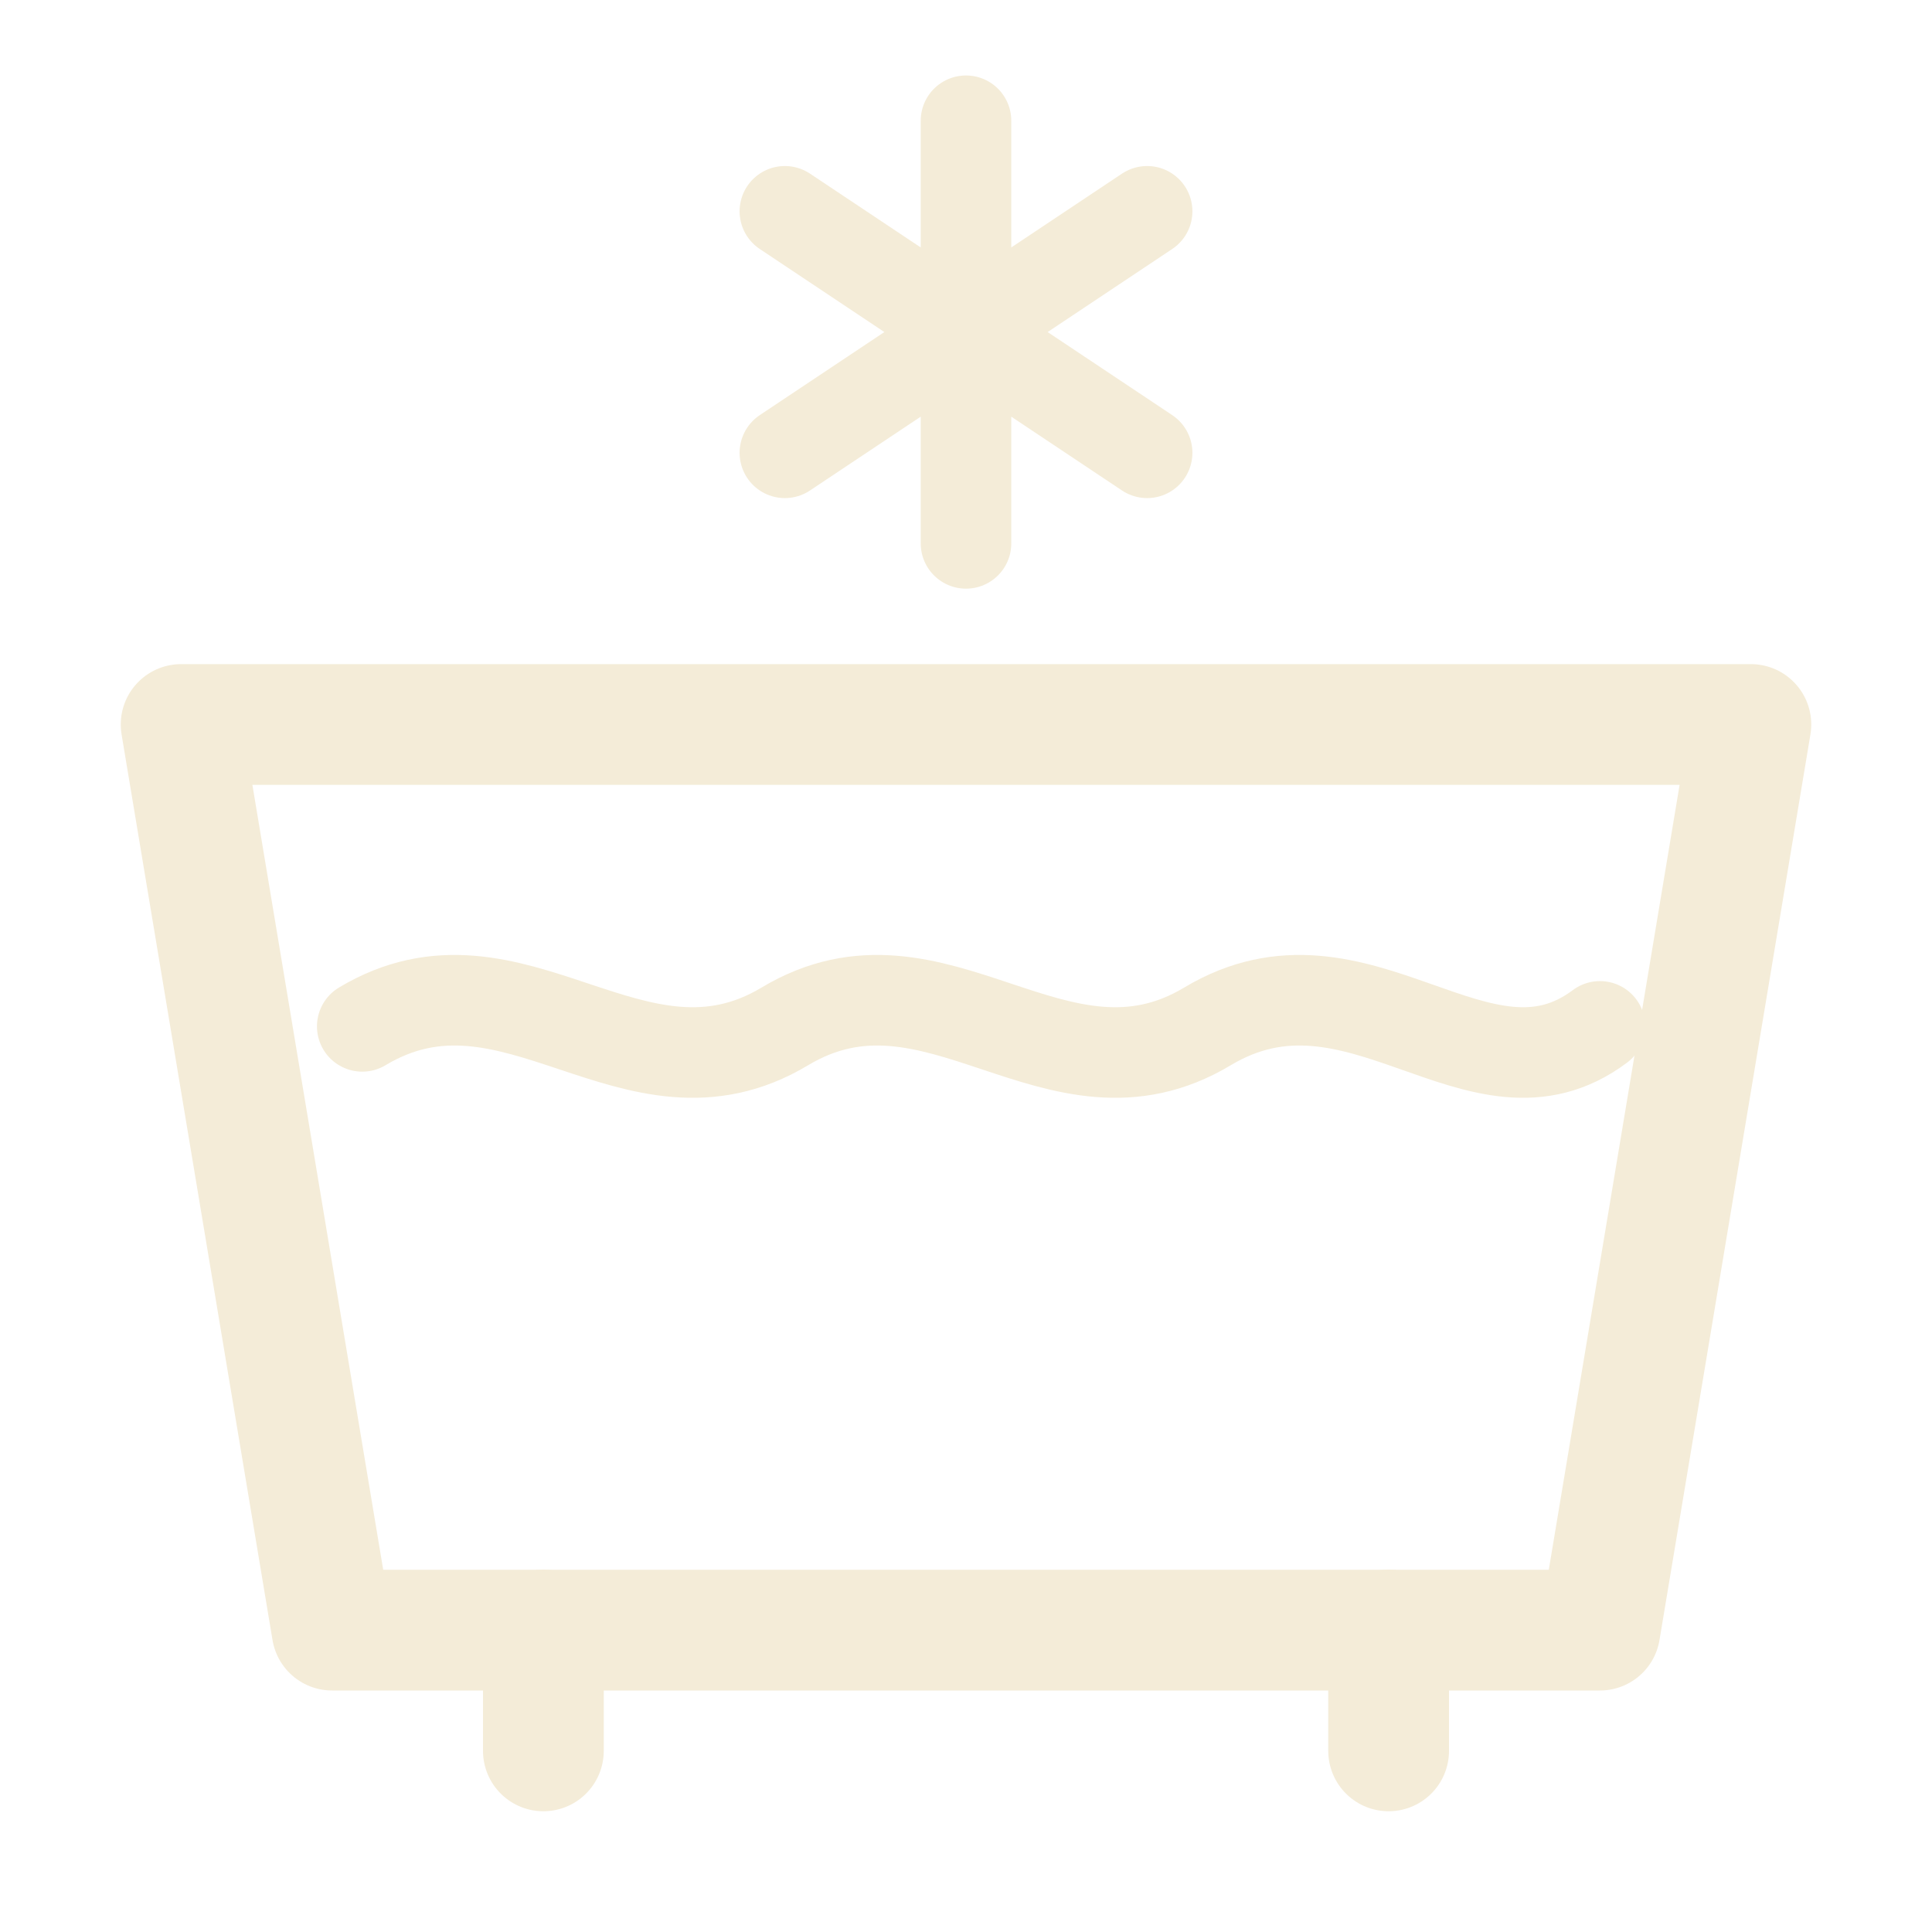
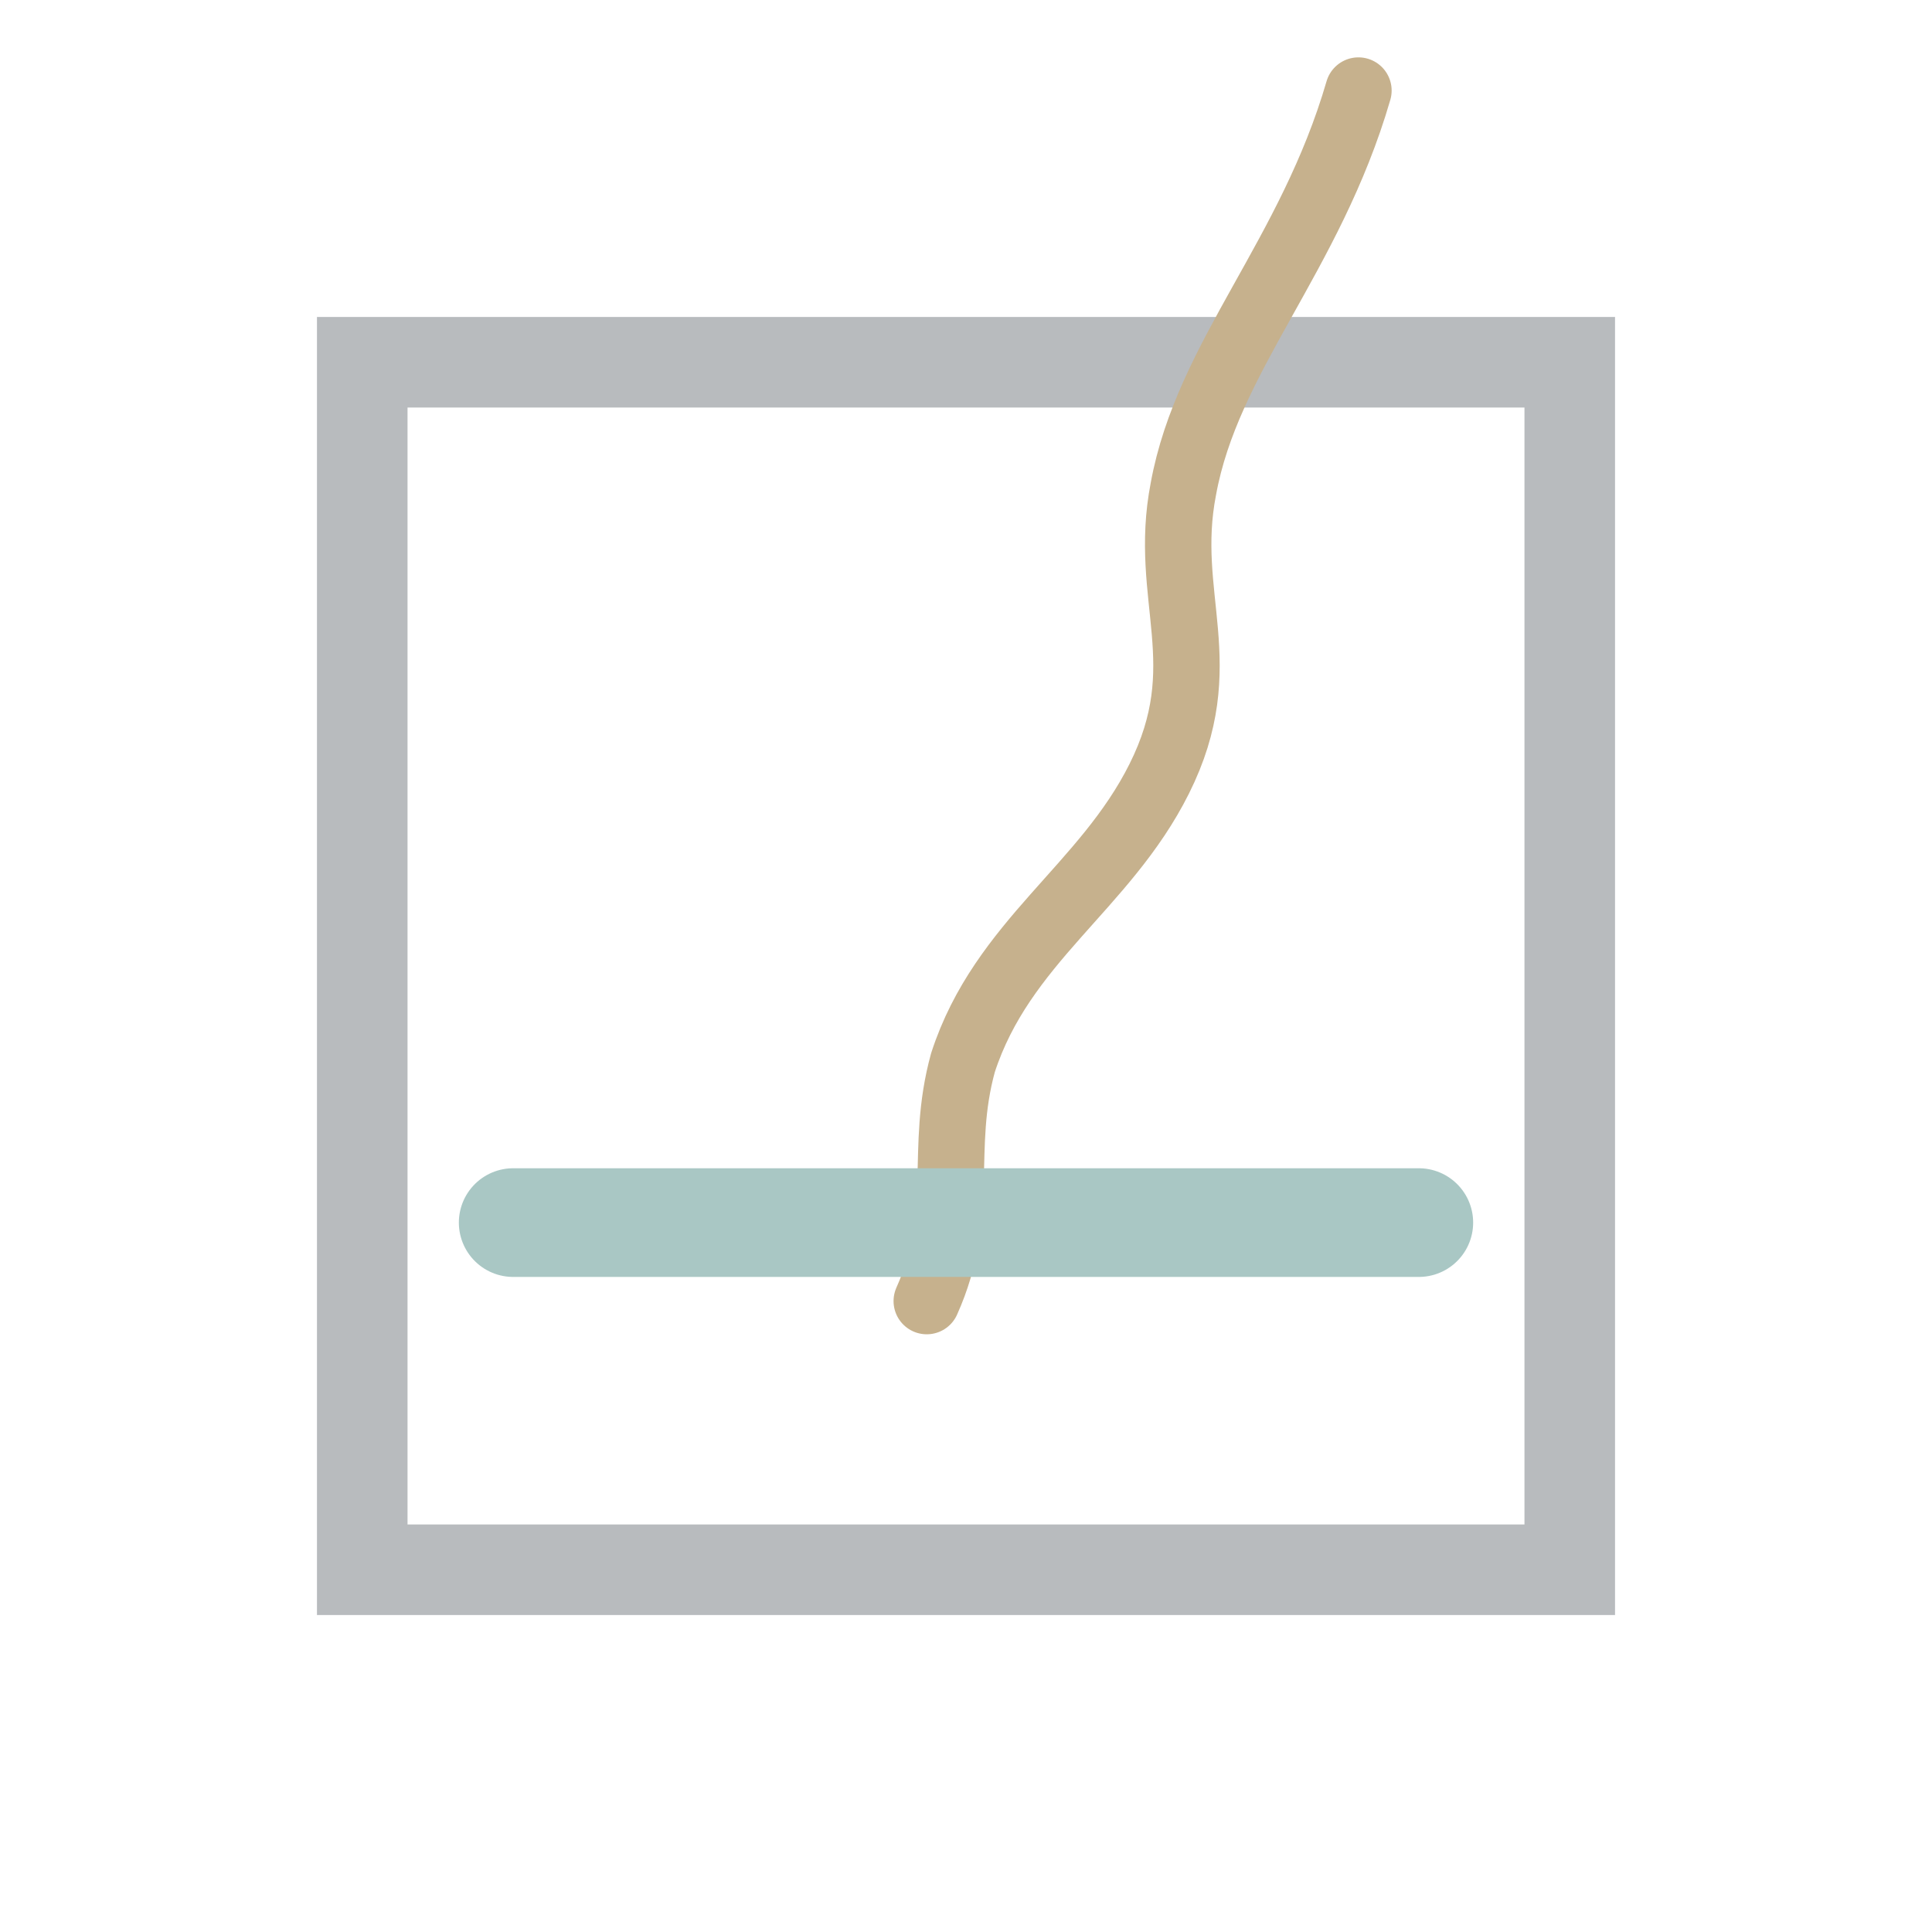
- <svg xmlns="http://www.w3.org/2000/svg" viewBox="0 0 64 64" width="64" height="64" fill="none" stroke="#f4ecd8" stroke-width="4" stroke-linejoin="round" stroke-linecap="round">
-   <path d="M6 24h52l-5 30H11z" />
-   <path d="M12 34c5-3 9 3 14 0s9 3 14 0 9 3 13 0" stroke-width="3" />
-   <path d="M32 4v14m-6-11 12 8m0-8-12 8" stroke-width="3" />
-   <path d="M18 54v4m28-4v4" />
+ <svg xmlns="http://www.w3.org/2000/svg" viewBox="0 0 64 64" width="64" height="64" fill="none">
+   <rect x="12" y="12" width="40" height="40" stroke="#B8BBBE" stroke-width="3" />
+   <path d="M45 3c-1.6 5.5-5 8.8-5.8 13.2-.7 3.6 1.1 5.8-.8 9.6-1.8 3.6-5.2 5.4-6.5 9.4-.8 2.9.1 5-1.2 7.9" stroke="#C6B18D" stroke-width="2.2" stroke-linecap="round" stroke-linejoin="round" />
+   <path d="M17 40.5h30" stroke="#A9C7C4" stroke-width="3.6" stroke-linecap="round" />
</svg>
